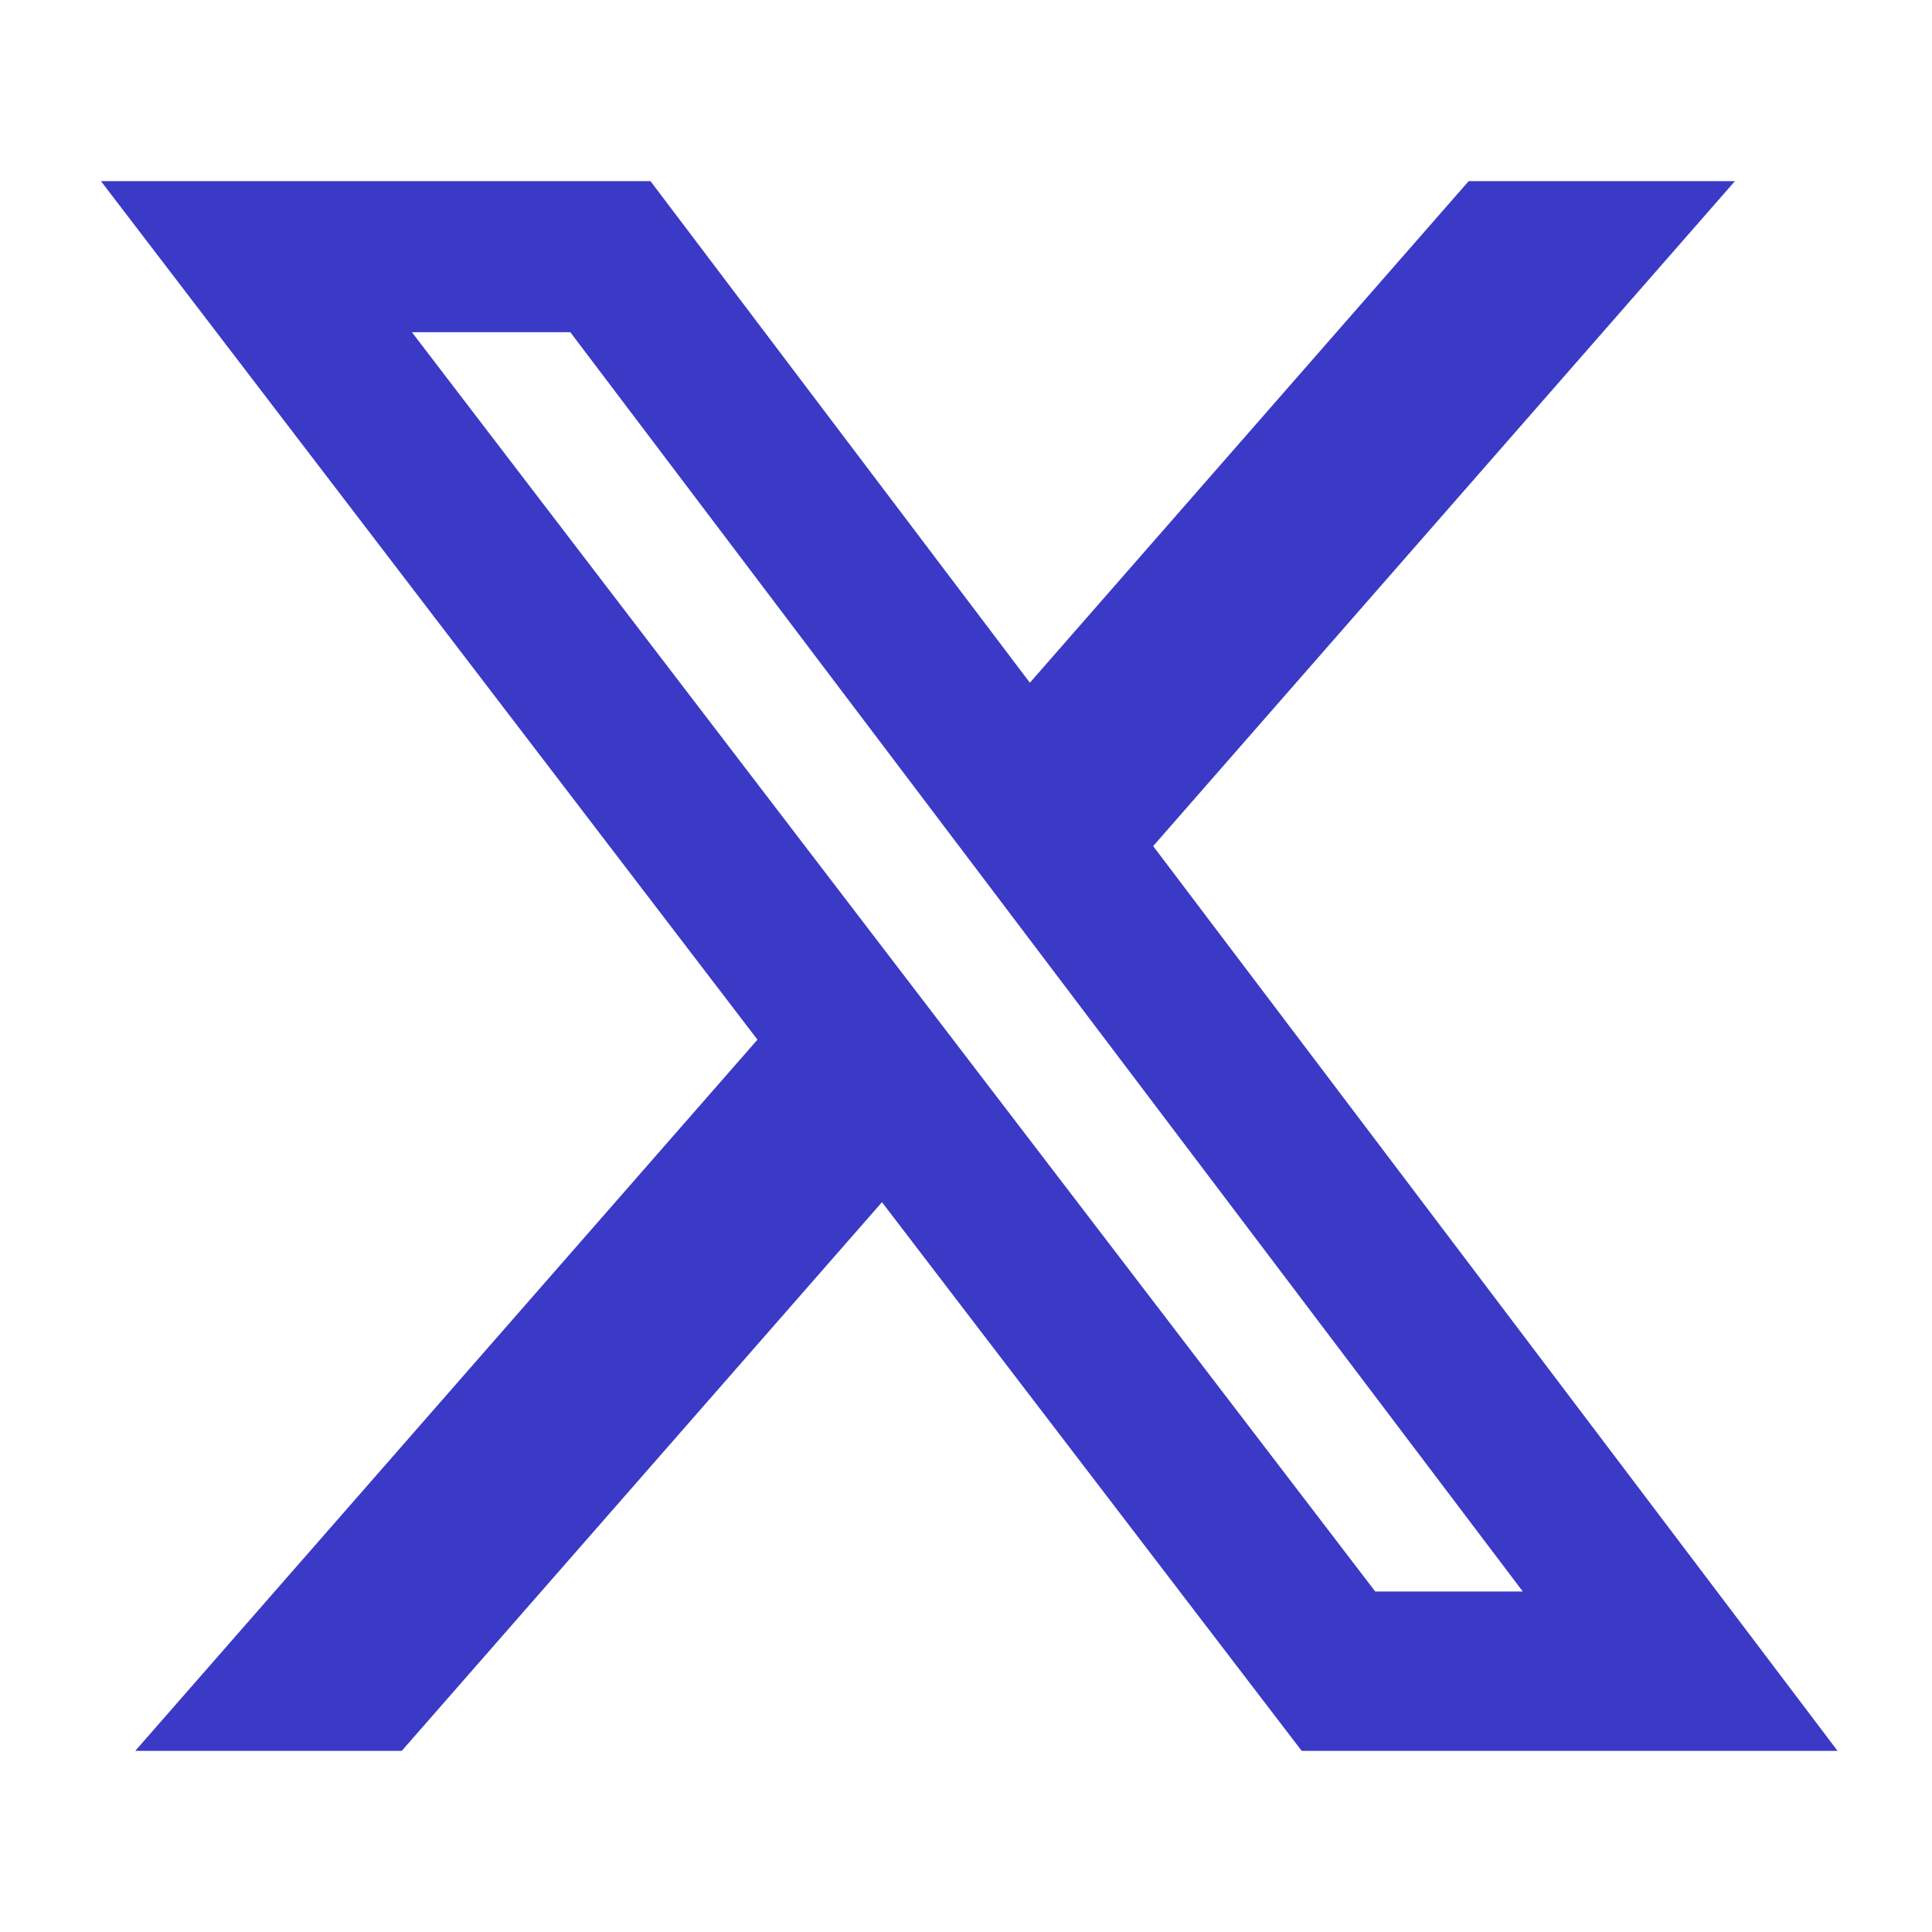
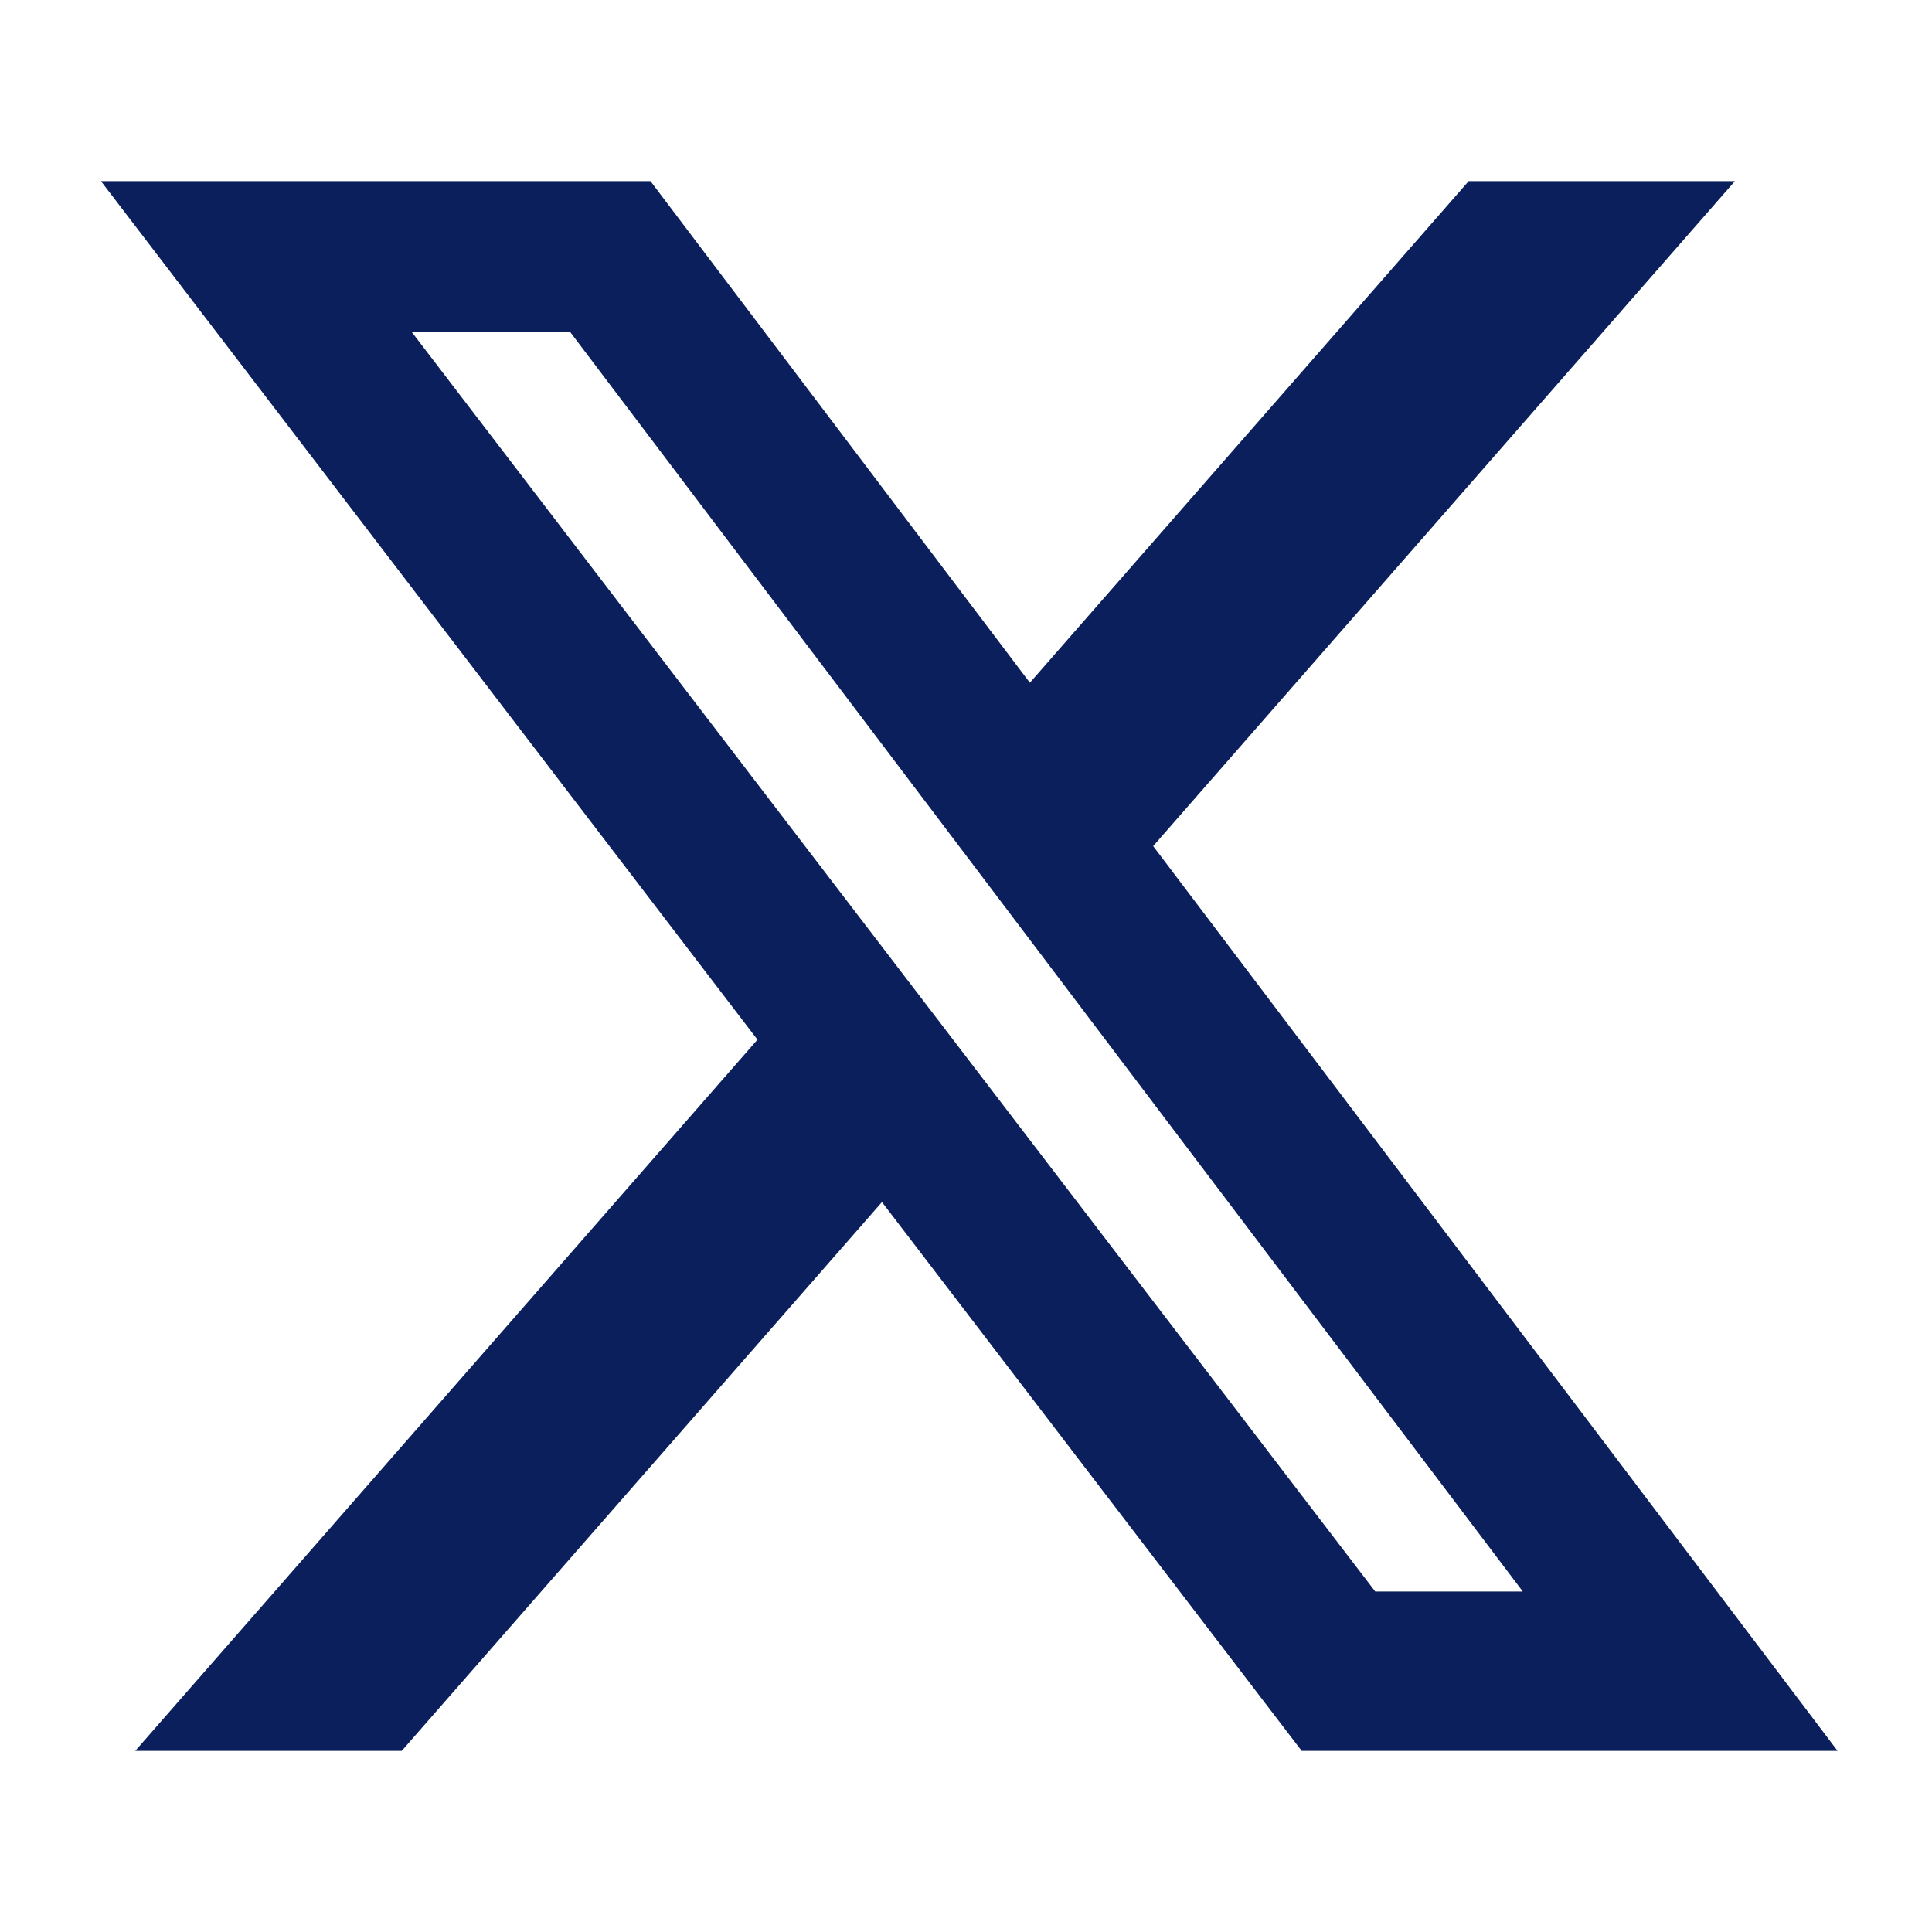
- <svg xmlns="http://www.w3.org/2000/svg" preserveAspectRatio="none" overflow="visible" style="display: block;" width="16" height="16" viewBox="0 0 16 16" fill="none">
-   <g id="Icon">
-     <path id="Vector" d="M12.163 1.5H14.368L9.55 7.007L15.218 14.5H10.78L7.304 9.956L3.327 14.5H1.12L6.273 8.61L0.836 1.5H5.387L8.529 5.654L12.163 1.5ZM11.389 13.18H12.611L4.723 2.751H3.411L11.389 13.18Z" fill="#3A3AC6" />
-   </g>
+ <svg xmlns="http://www.w3.org/2000/svg" width="16" height="16" viewBox="0 0 16 16" fill="none">
+   <path d="M12.163 1.5H14.368L9.55 7.007L15.218 14.5H10.78L7.304 9.955L3.327 14.5H1.12L6.273 8.61L0.836 1.5H5.387L8.529 5.654L12.163 1.5ZM11.389 13.18H12.611L4.723 2.751H3.411L11.389 13.18Z" fill="#0B1F5C" />
</svg>
